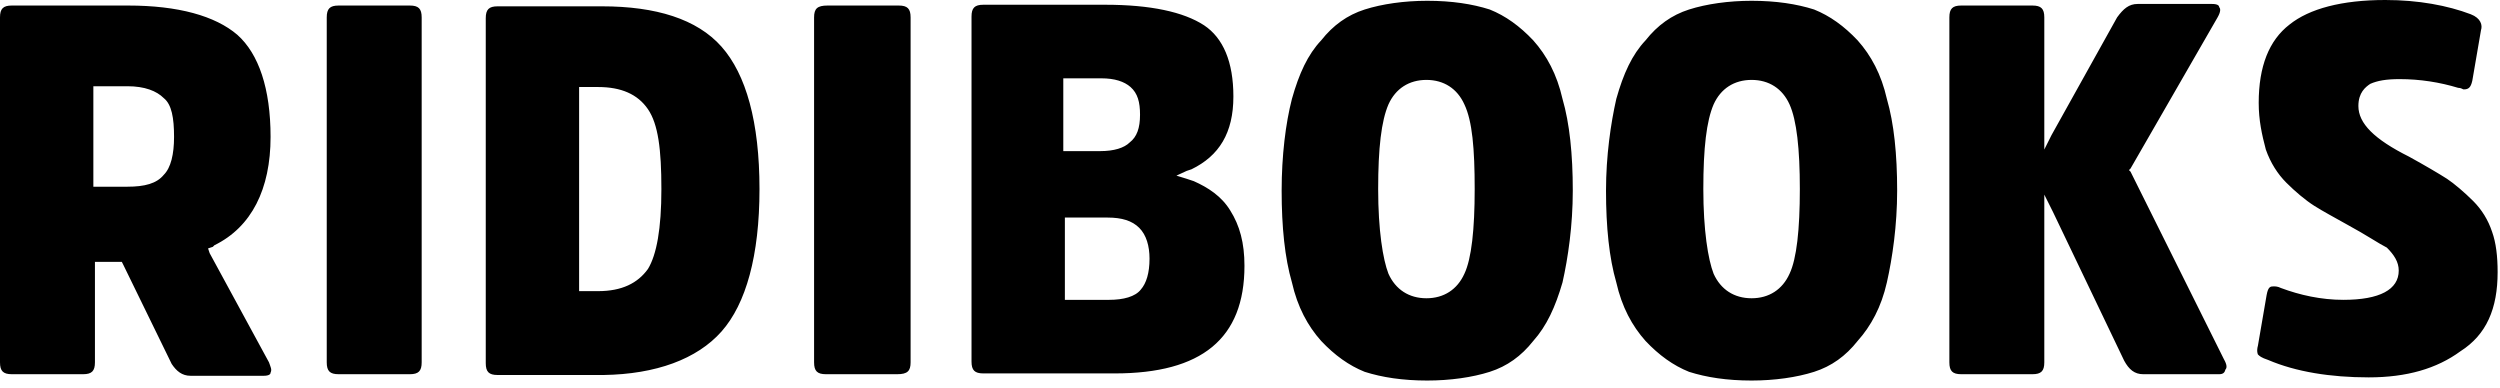
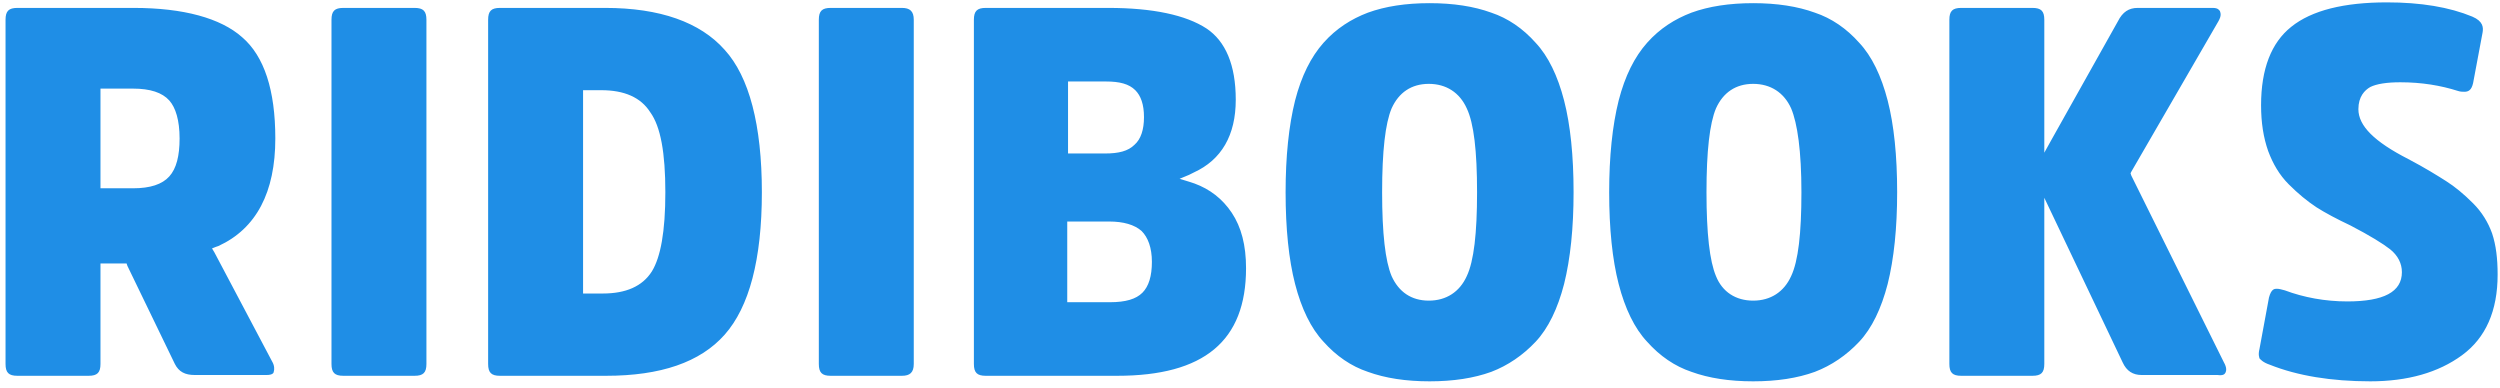
<svg xmlns="http://www.w3.org/2000/svg" width="316px" height="49px" viewBox="0 0 316 49" version="1.1">
  <defs />
  <g id="Page-1" stroke="none" stroke-width="1" fill="none" fill-rule="evenodd">
-     <g id="logo_ridibooks_2" fill="#000000">
+     <g id="logo_ridibooks_2" fill="#1F8EE6">
      <g id="Layer_2">
-         <path d="M22,17.3 C22,19.5 21.6,21.2 20.7,22.1 C19.8,23.2 18.3,23.6 16.1,23.6 L12.4,23.6 L11.8,23.6 L11.8,23 L11.8,11.4 L11.8,10.9 L12.4,10.9 L16.1,10.9 C18.3,10.9 19.8,11.5 20.7,12.4 C21.7,13.2 22,14.9 22,17.3 L22,17.3 Z M34.2,17.3 C34.2,11.2 32.7,6.8 30,4.4 C27.2,2 22.5,0.7 16.2,0.7 L1.5,0.7 C0.4,0.7 0,1.1 0,2.2 L0,45.8 C0,46.9 0.4,47.3 1.5,47.3 L10.5,47.3 C11.6,47.3 12,46.9 12,45.8 L12,33.7 L12,33.1 L12.6,33.1 L15,33.1 L15.4,33.1 L15.6,33.5 L21.7,46 C22.3,46.9 23,47.5 24.1,47.5 L33.3,47.5 C34,47.5 34.2,47.3 34.2,47.1 C34.4,46.7 34.2,46.4 34,45.8 L26.5,32 L26.3,31.4 L26.9,31.2 L27.1,31 C31.8,28.7 34.2,23.9 34.2,17.3 L34.2,17.3 Z M53.3,45.8 L53.3,2.2 C53.3,1.1 52.9,0.7 51.8,0.7 L42.8,0.7 C41.7,0.7 41.3,1.1 41.3,2.2 L41.3,45.8 C41.3,46.9 41.7,47.3 42.8,47.3 L51.8,47.3 C52.9,47.3 53.3,46.9 53.3,45.8 L53.3,45.8 Z M83.6,23.9 C83.6,28.9 83,32.2 81.9,34 C80.6,35.8 78.6,36.8 75.6,36.8 L73.6,36.8 L73.2,36.8 L73.2,36.2 L73.2,11.6 L73.2,11 L73.8,11 L75.6,11 C78.5,11 80.6,11.9 81.9,13.8 C83.2,15.7 83.6,18.9 83.6,23.9 L83.6,23.9 Z M91.2,41.9 C94.3,38.4 96,32.3 96,23.9 C96,15.4 94.3,9.4 91.2,5.9 C88.1,2.4 82.9,0.8 76.1,0.8 L62.9,0.8 C61.8,0.8 61.4,1.2 61.4,2.3 L61.4,45.9 C61.4,47 61.8,47.4 62.9,47.4 L76.3,47.4 C82.9,47.3 88.1,45.4 91.2,41.9 L91.2,41.9 Z M115.1,45.8 L115.1,2.2 C115.1,1.1 114.7,0.7 113.6,0.7 L104.6,0.7 C103.3,0.7 102.9,1.1 102.9,2.2 L102.9,45.8 C102.9,46.9 103.3,47.3 104.4,47.3 L113.4,47.3 C114.7,47.3 115.1,46.9 115.1,45.8 L115.1,45.8 Z M145.3,32.7 C145.3,34.5 144.9,35.8 144.2,36.6 C143.5,37.5 142,37.9 140.2,37.9 L135.2,37.9 L134.6,37.9 L134.6,37.3 L134.6,28.1 L134.6,27.5 L135.2,27.5 L140,27.5 C141.8,27.5 143.1,27.9 144,28.8 C144.9,29.7 145.3,31.1 145.3,32.7 L145.3,32.7 Z M144.1,14.5 C144.1,16.2 143.7,17.3 142.8,18 C142.1,18.7 140.8,19.1 139.1,19.1 L135,19.1 L134.4,19.1 L134.4,18.5 L134.4,10.5 L134.4,9.9 L135,9.9 L139.2,9.9 C140.9,9.9 142.1,10.3 142.9,11 C143.8,11.8 144.1,12.9 144.1,14.5 L144.1,14.5 Z M150,22.6 L148.7,22.2 L150,21.6 L150.6,21.4 C154.1,19.7 155.9,16.8 155.9,12.2 C155.9,7.8 154.6,4.8 152.2,3.2 C149.6,1.5 145.4,0.6 139.7,0.6 L124.3,0.6 C123.2,0.6 122.8,1 122.8,2.1 L122.8,45.7 C122.8,46.8 123.2,47.2 124.3,47.2 L140.9,47.2 C151.9,47.2 157.3,42.8 157.3,33.6 C157.3,30.7 156.7,28.5 155.5,26.6 C154.4,24.8 152.7,23.7 150.9,22.9 L150,22.6 Z M186.4,23.9 C186.4,29 186,32.7 185.1,34.6 C184.2,36.6 182.5,37.7 180.3,37.7 C178.1,37.7 176.4,36.6 175.5,34.6 C174.8,32.8 174.2,29.1 174.2,23.9 C174.2,18.7 174.6,15.3 175.5,13.2 C176.4,11.2 178.1,10.1 180.3,10.1 C182.5,10.1 184.2,11.2 185.1,13.2 C186.1,15.3 186.4,18.8 186.4,23.9 L186.4,23.9 Z M197.5,35.7 C198.2,32.6 198.8,28.5 198.8,24.1 C198.8,19.5 198.4,15.6 197.5,12.5 C196.8,9.4 195.5,7 193.8,5.1 C192.1,3.3 190.3,2 188.3,1.2 C186.1,0.5 183.5,0.1 180.4,0.1 C177.5,0.1 174.7,0.5 172.5,1.2 C170.3,1.9 168.5,3.2 167,5.1 C165.3,6.9 164.2,9.3 163.3,12.5 C162.5,15.6 162,19.7 162,24.1 C162,28.7 162.4,32.6 163.3,35.7 C164,38.8 165.3,41.2 167,43.1 C168.7,44.9 170.5,46.2 172.5,47 C174.7,47.7 177.3,48.1 180.4,48.1 C183.3,48.1 186.1,47.7 188.3,47 C190.5,46.3 192.3,45 193.8,43.1 C195.5,41.2 196.6,38.8 197.5,35.7 L197.5,35.7 Z M227.5,23.9 C227.5,29 227.1,32.7 226.2,34.6 C225.3,36.6 223.6,37.7 221.4,37.7 C219.2,37.7 217.5,36.6 216.6,34.6 C215.9,32.8 215.3,29.1 215.3,23.9 C215.3,18.7 215.7,15.3 216.6,13.2 C217.5,11.2 219.2,10.1 221.4,10.1 C223.6,10.1 225.3,11.2 226.2,13.2 C227.1,15.2 227.5,18.8 227.5,23.9 L227.5,23.9 Z M238.5,35.7 C239.2,32.6 239.8,28.5 239.8,24.1 C239.8,19.5 239.4,15.6 238.5,12.5 C237.8,9.4 236.5,7 234.8,5.1 C233.1,3.3 231.3,2 229.3,1.2 C227.1,0.5 224.5,0.1 221.4,0.1 C218.5,0.1 215.7,0.5 213.5,1.2 C211.3,1.9 209.5,3.2 208,5.1 C206.3,6.9 205.2,9.3 204.3,12.5 C203.6,15.6 203,19.7 203,24.1 C203,28.7 203.4,32.6 204.3,35.7 C205,38.8 206.3,41.2 208,43.1 C209.7,44.9 211.5,46.2 213.5,47 C215.7,47.7 218.3,48.1 221.4,48.1 C224.3,48.1 227.1,47.7 229.3,47 C231.5,46.3 233.3,45 234.8,43.1 C236.5,41.2 237.8,38.8 238.5,35.7 L238.5,35.7 Z M281.3,46.7 C281.5,46.5 281.5,46.1 281.1,45.4 L269.3,21.7 L269.1,21.5 L269.3,21.3 L280.3,2.2 C280.7,1.5 280.7,1.1 280.5,0.9 C280.5,0.7 280.3,0.5 279.6,0.5 L270.2,0.5 C269.1,0.5 268.4,1.1 267.6,2.2 L259.3,17.1 L258.4,18.9 L258.4,16.9 L258.4,2.2 C258.4,1.1 258,0.7 256.9,0.7 L247.9,0.7 C246.8,0.7 246.4,1.1 246.4,2.2 L246.4,45.8 C246.4,46.9 246.8,47.3 247.9,47.3 L256.9,47.3 C258,47.3 258.4,46.9 258.4,45.8 L258.4,27 L258.4,24.6 L259.5,26.8 L268.5,45.6 C269.1,46.7 269.8,47.3 270.9,47.3 L280.5,47.3 C281,47.3 281.2,47.1 281.3,46.7 L281.3,46.7 Z M315.7,34.4 C315.7,32.4 315.5,30.7 315,29.3 C314.5,27.8 313.7,26.5 312.6,25.4 C311.5,24.3 310.2,23.2 309.3,22.6 C308.2,21.9 306.5,20.9 304.5,19.8 C300.1,17.6 298.1,15.6 298.1,13.4 C298.1,11.7 299,11 299.6,10.6 C300.5,10.2 301.6,10 303.3,10 C305.9,10 308.4,10.4 310.7,11.1 C311.1,11.1 311.3,11.3 311.4,11.3 C312,11.3 312.3,11.1 312.5,10.2 L313.6,3.8 C313.8,3.2 313.6,2.3 312.3,1.8 C309.4,0.7 305.7,-3.55271368e-15 301.5,-3.55271368e-15 C296,-3.55271368e-15 291.9,1.1 289.4,3.1 C286.8,5.1 285.5,8.4 285.5,13 C285.5,15.2 285.9,17 286.4,18.9 C287,20.6 287.9,22 289,23.1 C290.1,24.2 291.4,25.3 292.5,26 C293.6,26.7 295.1,27.5 296.7,28.4 C299.1,29.7 300.7,30.8 301.7,31.3 C302.6,32.2 303.2,33.1 303.2,34.2 C303.2,36.6 300.8,37.9 296.2,37.9 C293.4,37.9 290.7,37.3 288.3,36.4 C287.9,36.2 287.6,36.2 287.4,36.2 C287,36.2 286.7,36.2 286.5,37.3 L285.4,43.7 C285.2,44.4 285.4,44.8 285.4,44.8 C285.6,45 285.8,45.2 286.7,45.5 C290.2,47 294.6,47.7 299.4,47.7 C304.2,47.7 308,46.6 311,44.4 C314.3,42.3 315.7,39 315.7,34.4 L315.7,34.4 Z" id="Shape" />
+         <path d="M22.7,17.5 C22.7,19.7 22.3,21.3 21.4,22.3 C20.5,23.3 19,23.8 16.8,23.8 L13.2,23.8 L12.7,23.8 L12.7,23.3 L12.7,11.7 L12.7,11.2 L13.2,11.2 L16.8,11.2 C19,11.2 20.5,11.7 21.4,12.7 C22.2,13.6 22.7,15.2 22.7,17.5 L22.7,17.5 Z M34.8,17.5 C34.8,11.4 33.4,7.1 30.6,4.7 C27.9,2.3 23.2,1 16.9,1 L2.2,1 C1.1,1 0.7,1.4 0.7,2.5 L0.7,46 C0.7,47.1 1.1,47.5 2.2,47.5 L11.2,47.5 C12.3,47.5 12.7,47.1 12.7,46 L12.7,33.8 L12.7,33.3 L13.2,33.3 L15.7,33.3 L16,33.3 L16.1,33.6 L22.1,46 C22.6,47 23.4,47.4 24.6,47.4 L33.7,47.4 C34.5,47.4 34.6,47.1 34.6,47 C34.7,46.7 34.7,46.2 34.4,45.7 L27.1,31.9 L26.8,31.4 L27.3,31.2 L27.6,31.1 C32.4,28.9 34.8,24.3 34.8,17.5 L34.8,17.5 Z M53.9,46 L53.9,2.5 C53.9,1.4 53.5,1 52.4,1 L43.4,1 C42.3,1 41.9,1.4 41.9,2.5 L41.9,46 C41.9,47.1 42.3,47.5 43.4,47.5 L52.4,47.5 C53.5,47.5 53.9,47.1 53.9,46 L53.9,46 Z M84.1,24.3 C84.1,29.3 83.5,32.5 82.4,34.3 C81.2,36.2 79.1,37.1 76.2,37.1 L74.2,37.1 L73.7,37.1 L73.7,36.6 L73.7,12 L73.7,11.4 L74.2,11.4 L76,11.4 C78.9,11.4 81,12.3 82.2,14.2 C83.5,16 84.1,19.3 84.1,24.3 L84.1,24.3 Z M91.6,42.3 C94.7,38.8 96.3,32.8 96.3,24.3 C96.3,15.8 94.7,9.7 91.6,6.3 C88.5,2.8 83.4,1 76.5,1 L63.2,1 C62.1,1 61.7,1.4 61.7,2.5 L61.7,46 C61.7,47.1 62.1,47.5 63.2,47.5 L76.6,47.5 C83.5,47.5 88.5,45.8 91.6,42.3 L91.6,42.3 Z M115.5,46 L115.5,2.5 C115.5,1.4 115,1 114,1 L105,1 C103.9,1 103.5,1.4 103.5,2.5 L103.5,46 C103.5,47.1 103.9,47.5 105,47.5 L114,47.5 C115,47.5 115.5,47.1 115.5,46 L115.5,46 Z M145.6,33.1 C145.6,34.9 145.2,36.2 144.4,37 C143.6,37.8 142.3,38.2 140.3,38.2 L135.4,38.2 L134.9,38.2 L134.9,37.7 L134.9,28.5 L134.9,28 L135.4,28 L140.2,28 C142,28 143.4,28.4 144.3,29.2 C145.1,30 145.6,31.3 145.6,33.1 L145.6,33.1 Z M144.6,14.8 C144.6,16.4 144.2,17.6 143.4,18.3 C142.6,19.1 141.4,19.4 139.7,19.4 L135.5,19.4 L135,19.4 L135,19 L135,10.8 L135,10.3 L135.5,10.3 L139.8,10.3 C141.5,10.3 142.7,10.6 143.5,11.4 C144.2,12.1 144.6,13.2 144.6,14.8 L144.6,14.8 Z M150.4,23 L149.1,22.6 L150.3,22.1 L150.9,21.8 C154.4,20.2 156.2,17.1 156.2,12.6 C156.2,8.2 154.9,5.2 152.5,3.6 C149.9,1.9 145.7,1 140.1,1 L124.6,1 C123.5,1 123.1,1.4 123.1,2.5 L123.1,46 C123.1,47.1 123.5,47.5 124.6,47.5 L141.2,47.5 C152.2,47.5 157.5,43.1 157.5,33.9 C157.5,31 156.9,28.7 155.7,26.9 C154.5,25.1 152.9,23.9 151,23.2 L150.4,23 Z M186.7,24.3 C186.7,29.5 186.3,33 185.4,34.9 C184.5,36.9 182.8,38 180.6,38 C178.4,38 176.8,36.9 175.9,34.9 C175.1,33 174.7,29.5 174.7,24.3 C174.7,19.1 175.1,15.6 175.9,13.7 C176.8,11.7 178.4,10.6 180.6,10.6 C182.8,10.6 184.5,11.7 185.4,13.7 C186.3,15.6 186.7,19.1 186.7,24.3 L186.7,24.3 Z M197.7,35.9 C198.5,32.7 198.9,28.8 198.9,24.3 C198.9,19.7 198.5,15.8 197.7,12.7 C196.9,9.6 195.7,7.1 194.1,5.4 C192.5,3.6 190.6,2.3 188.5,1.6 C186.3,0.8 183.7,0.4 180.7,0.4 C177.7,0.4 175.1,0.8 172.9,1.6 C170.8,2.4 168.9,3.6 167.3,5.4 C165.7,7.2 164.5,9.6 163.7,12.7 C162.9,15.9 162.5,19.8 162.5,24.3 C162.5,28.9 162.9,32.8 163.7,35.9 C164.5,39 165.7,41.5 167.3,43.2 C168.9,45 170.8,46.3 172.9,47 C175.1,47.8 177.7,48.2 180.7,48.2 C183.7,48.2 186.3,47.8 188.5,47 C190.6,46.2 192.5,44.9 194.1,43.2 C195.7,41.5 196.9,39 197.7,35.9 L197.7,35.9 Z M227.7,24.3 C227.7,29.5 227.3,33 226.4,34.9 C225.5,36.9 223.8,38 221.6,38 C219.4,38 217.7,36.9 216.9,34.9 C216.1,33 215.7,29.5 215.7,24.3 C215.7,19.1 216.1,15.6 216.9,13.7 C217.8,11.7 219.4,10.6 221.6,10.6 C223.8,10.6 225.5,11.7 226.4,13.7 C227.2,15.6 227.7,19.1 227.7,24.3 L227.7,24.3 Z M238.6,35.9 C239.4,32.7 239.8,28.8 239.8,24.3 C239.8,19.7 239.4,15.8 238.6,12.7 C237.8,9.6 236.6,7.1 235,5.4 C233.4,3.6 231.5,2.3 229.4,1.6 C227.2,0.8 224.6,0.4 221.6,0.4 C218.6,0.4 216,0.8 213.8,1.6 C211.7,2.4 209.8,3.6 208.2,5.4 C206.6,7.2 205.4,9.6 204.6,12.7 C203.8,15.9 203.4,19.8 203.4,24.3 C203.4,28.9 203.8,32.8 204.6,35.9 C205.4,39 206.6,41.5 208.2,43.2 C209.8,45 211.7,46.3 213.8,47 C216,47.8 218.6,48.2 221.6,48.2 C224.6,48.2 227.2,47.8 229.4,47 C231.5,46.2 233.4,44.9 235,43.2 C236.6,41.5 237.8,39 238.6,35.9 L238.6,35.9 Z M281.3,47.1 C281.4,46.9 281.5,46.5 281.1,45.8 L269.4,22.2 L269.3,21.9 L269.4,21.7 L280.4,2.7 C280.8,2 280.7,1.7 280.6,1.4 C280.5,1.3 280.4,1 279.7,1 L270.2,1 C269.1,1 268.3,1.5 267.7,2.7 L259.4,17.5 L258.4,19.3 L258.4,17.3 L258.4,2.5 C258.4,1.4 258,1 256.9,1 L247.9,1 C246.8,1 246.4,1.4 246.4,2.5 L246.4,46 C246.4,47.1 246.8,47.5 247.9,47.5 L256.9,47.5 C258,47.5 258.4,47.1 258.4,46 L258.4,27.4 L258.4,25 L259.4,27.1 L268.3,45.8 C268.8,46.9 269.6,47.4 270.7,47.4 L280.3,47.4 C281,47.5 281.2,47.3 281.3,47.1 L281.3,47.1 Z M315.7,34.7 C315.7,32.7 315.5,31 315,29.5 C314.5,28.1 313.7,26.8 312.6,25.7 C311.4,24.5 310.3,23.6 309.2,22.9 C308.1,22.2 306.5,21.2 304.4,20.1 C300.1,17.9 298.1,15.9 298.1,13.8 C298.1,12.2 298.9,11.4 299.6,11 C300.4,10.6 301.7,10.4 303.4,10.4 C306.1,10.4 308.5,10.8 310.7,11.5 C311,11.6 311.3,11.6 311.5,11.6 C312,11.6 312.4,11.4 312.6,10.5 L313.8,4.1 C313.9,3.5 313.9,2.7 312.5,2.1 C309.6,0.9 306,0.3 301.7,0.3 C296.3,0.3 292.2,1.3 289.6,3.4 C287.1,5.4 285.8,8.7 285.8,13.3 C285.8,15.5 286.1,17.4 286.7,19.1 C287.3,20.7 288.1,22.1 289.3,23.3 C290.5,24.5 291.6,25.4 292.8,26.2 C293.9,26.9 295.4,27.7 297.1,28.5 C299.6,29.8 301.2,30.8 302.1,31.5 C303.1,32.3 303.6,33.3 303.6,34.4 C303.6,36.9 301.3,38.1 296.7,38.1 C293.9,38.1 291.2,37.6 288.8,36.7 C288.4,36.6 288.1,36.5 287.8,36.5 C287.5,36.5 287.1,36.5 286.8,37.6 L285.6,44.1 C285.4,44.9 285.6,45.2 285.6,45.3 C285.7,45.4 286,45.8 286.9,46.1 C290.4,47.5 294.7,48.2 299.6,48.2 C304.3,48.2 308.2,47.1 311.2,44.9 C314.2,42.7 315.7,39.3 315.7,34.7 L315.7,34.7 Z" id="Shape" />
      </g>
    </g>
  </g>
</svg>
